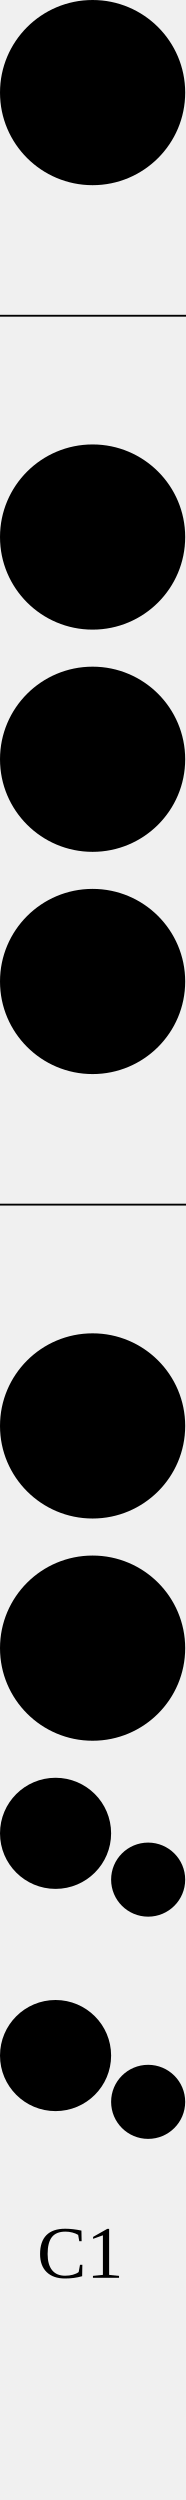
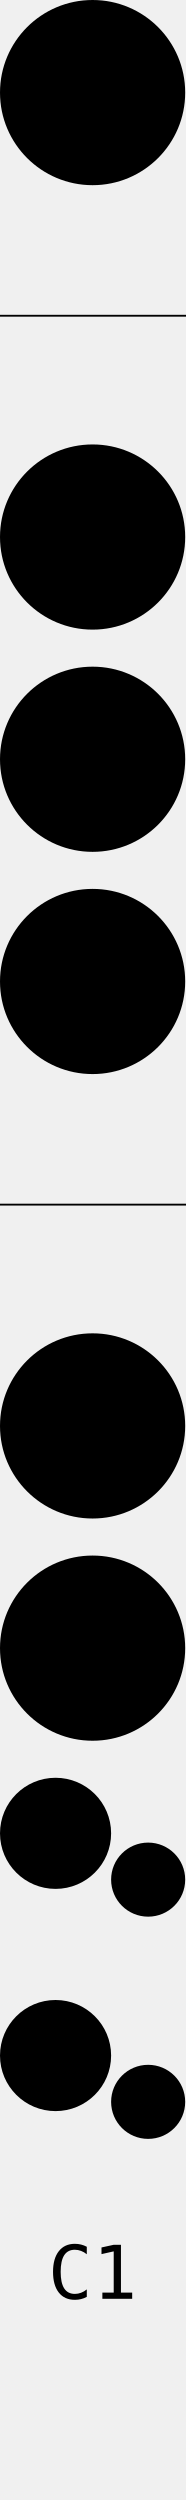
<svg xmlns="http://www.w3.org/2000/svg" viewBox="0 0 100 1350">
  <defs>
    <circle cx="50" cy="50" r="50" id="pad" />
    <circle cx="80" cy="55" r="20" id="little-hole" />
    <circle cx="30" cy="30" r="30" id="big-hole" />
    <rect x="0" y="50" width="120" height="1" style="fill: black;" id="horizontal-line" />
    <path d="M 0,50  A 50,50 0 0 0 100,50  Z" fill="black" stroke="black" stroke-width="1.5" id="octave" />
  </defs>
  <style>
    .outline { fill: white; stroke: black; stroke-width: 1.5; }
-     .caption { font-size: 40; text-align: center; }
  </style>
  <use x="0" y="0" href="#pad" />
  <use x="0" y="120" href="#horizontal-line" />
  <use x="0" y="240" href="#pad" />
  <use x="0" y="360" href="#pad" />
  <use x="0" y="480" href="#pad" />
  <use x="0" y="600" href="#horizontal-line" />
  <use x="0" y="720" href="#pad" />
  <use x="0" y="840" href="#pad" />
  <use x="0" y="960" href="#little-hole" />
  <use x="0" y="960" href="#big-hole" />
  <use x="0" y="1080" href="#little-hole" />
  <use x="0" y="1080" href="#big-hole" />
-   <text x="20" y="1230" class="caption">C1</text>
+   <text x="50" y="1230" font-size="40" font-family="monospace" text-anchor="middle" dominant-baseline="middle">  C1 </text>
</svg>
